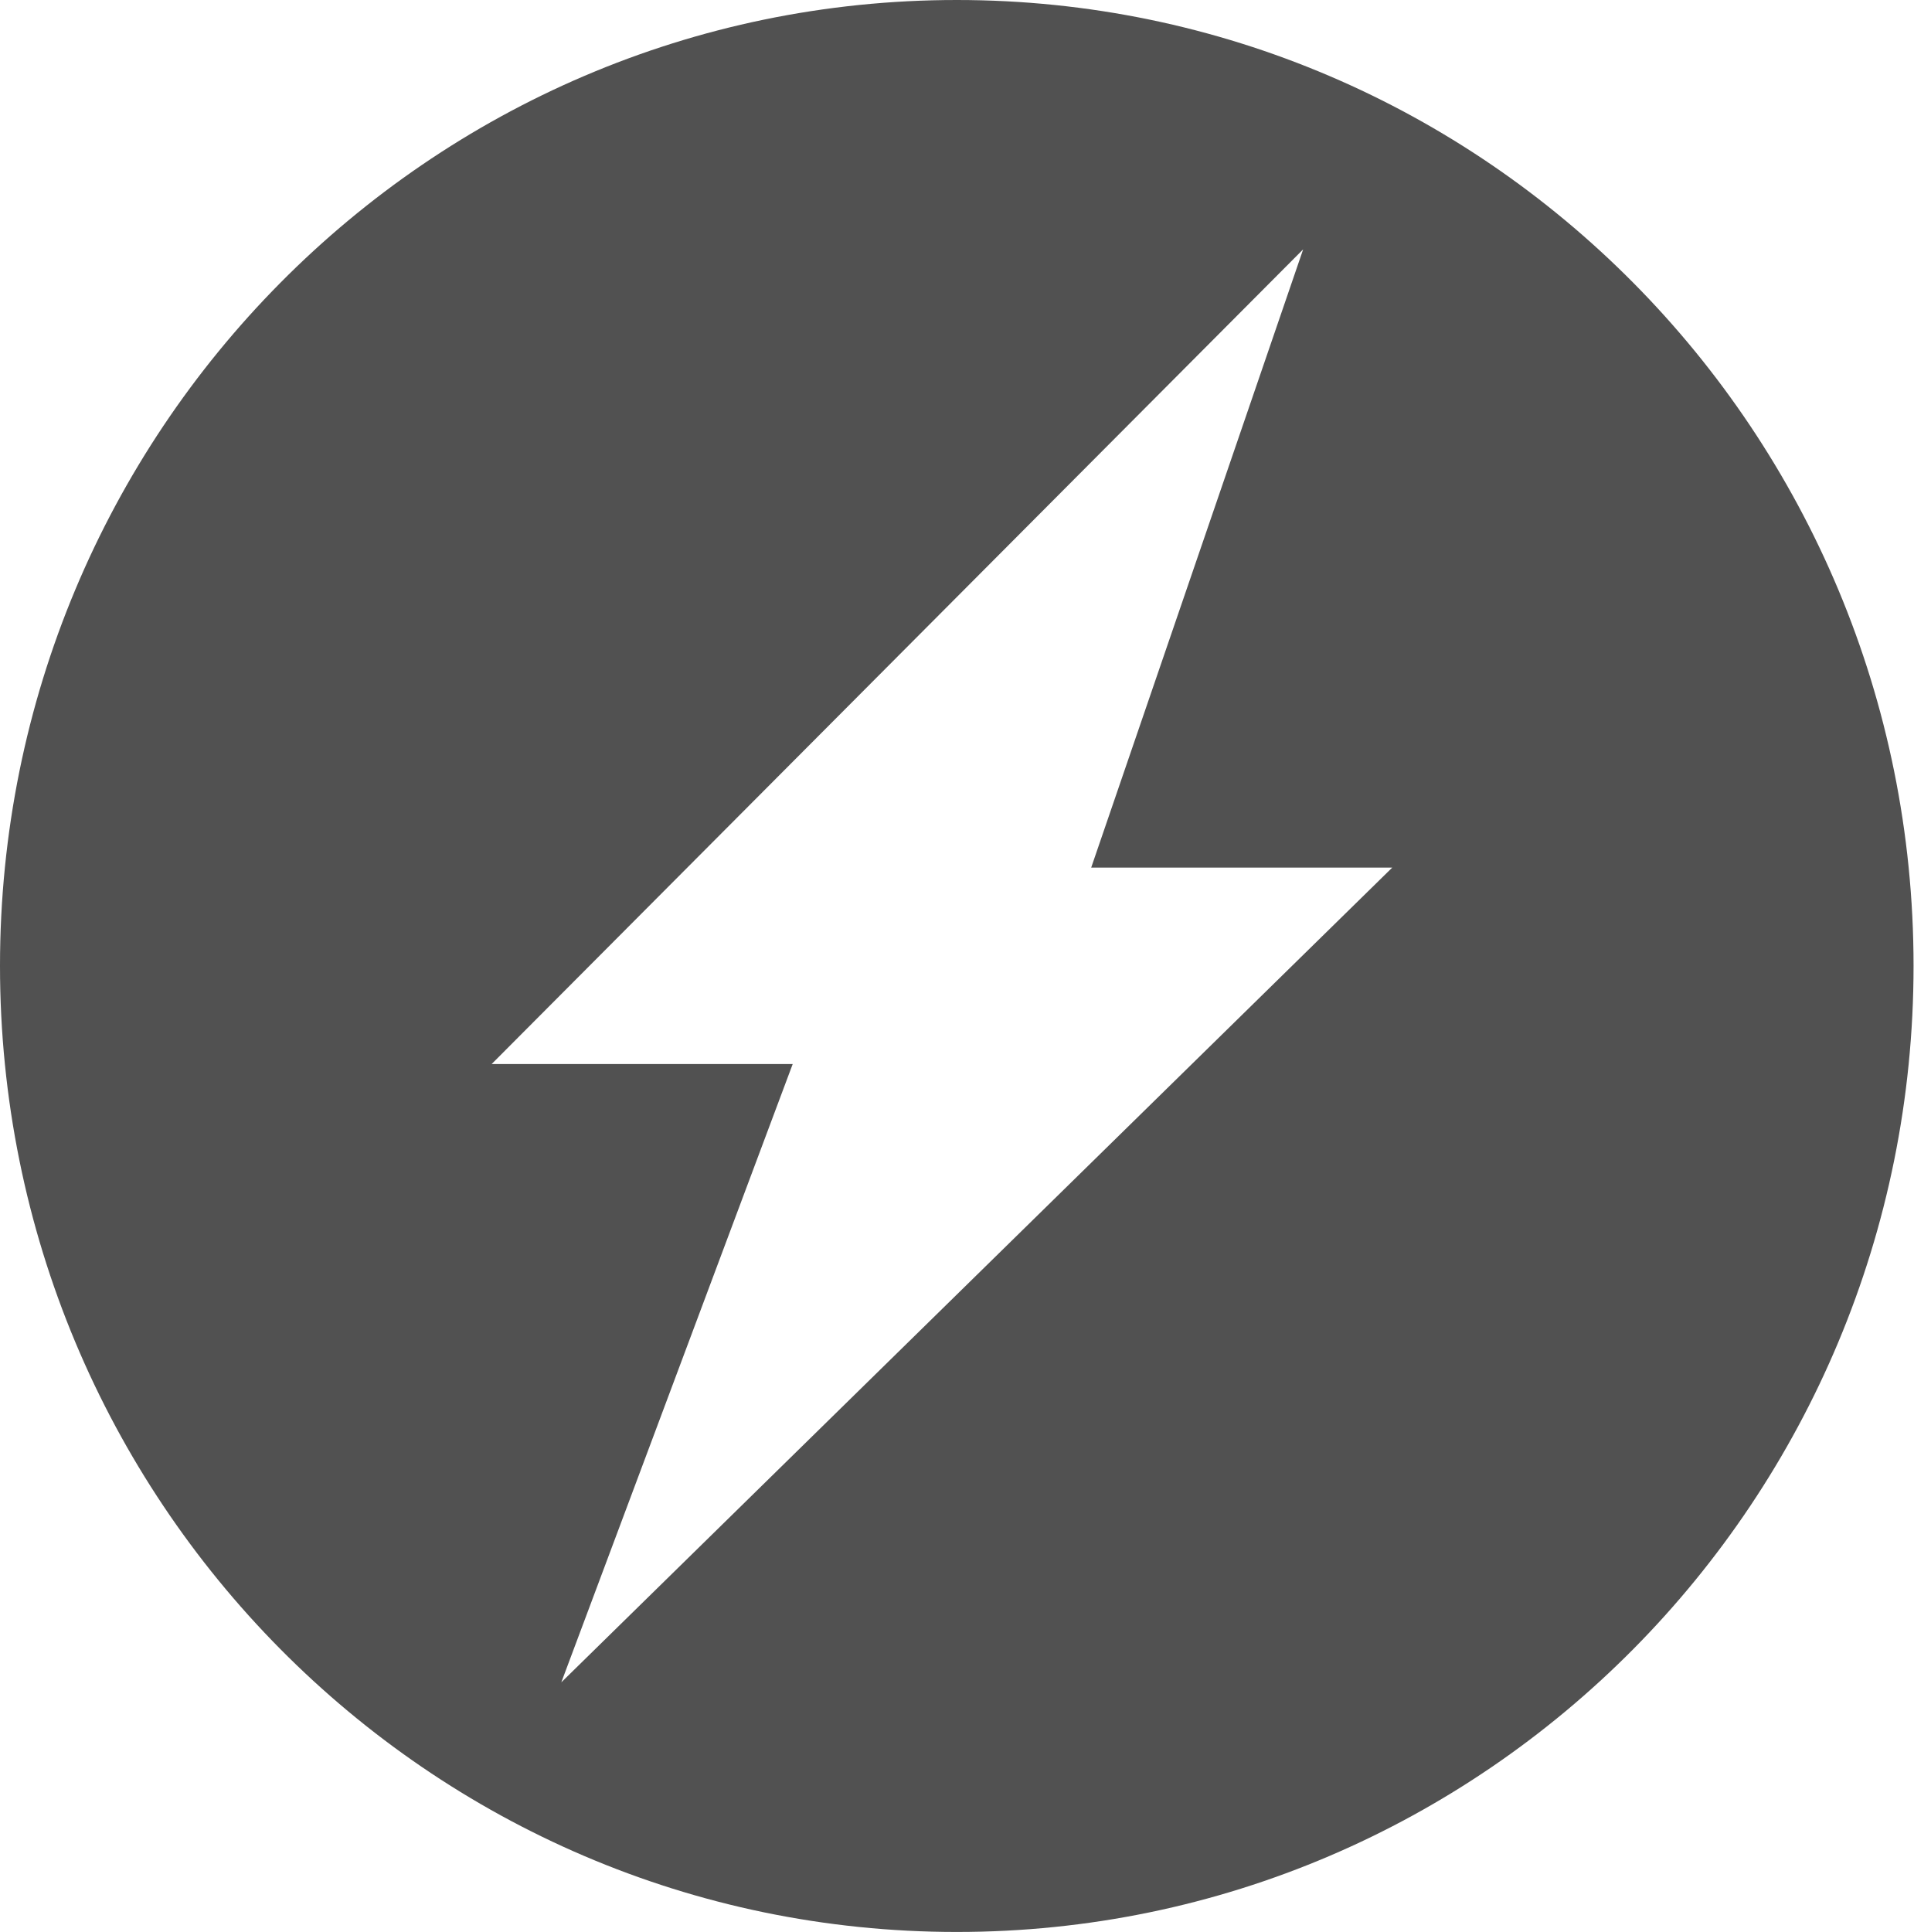
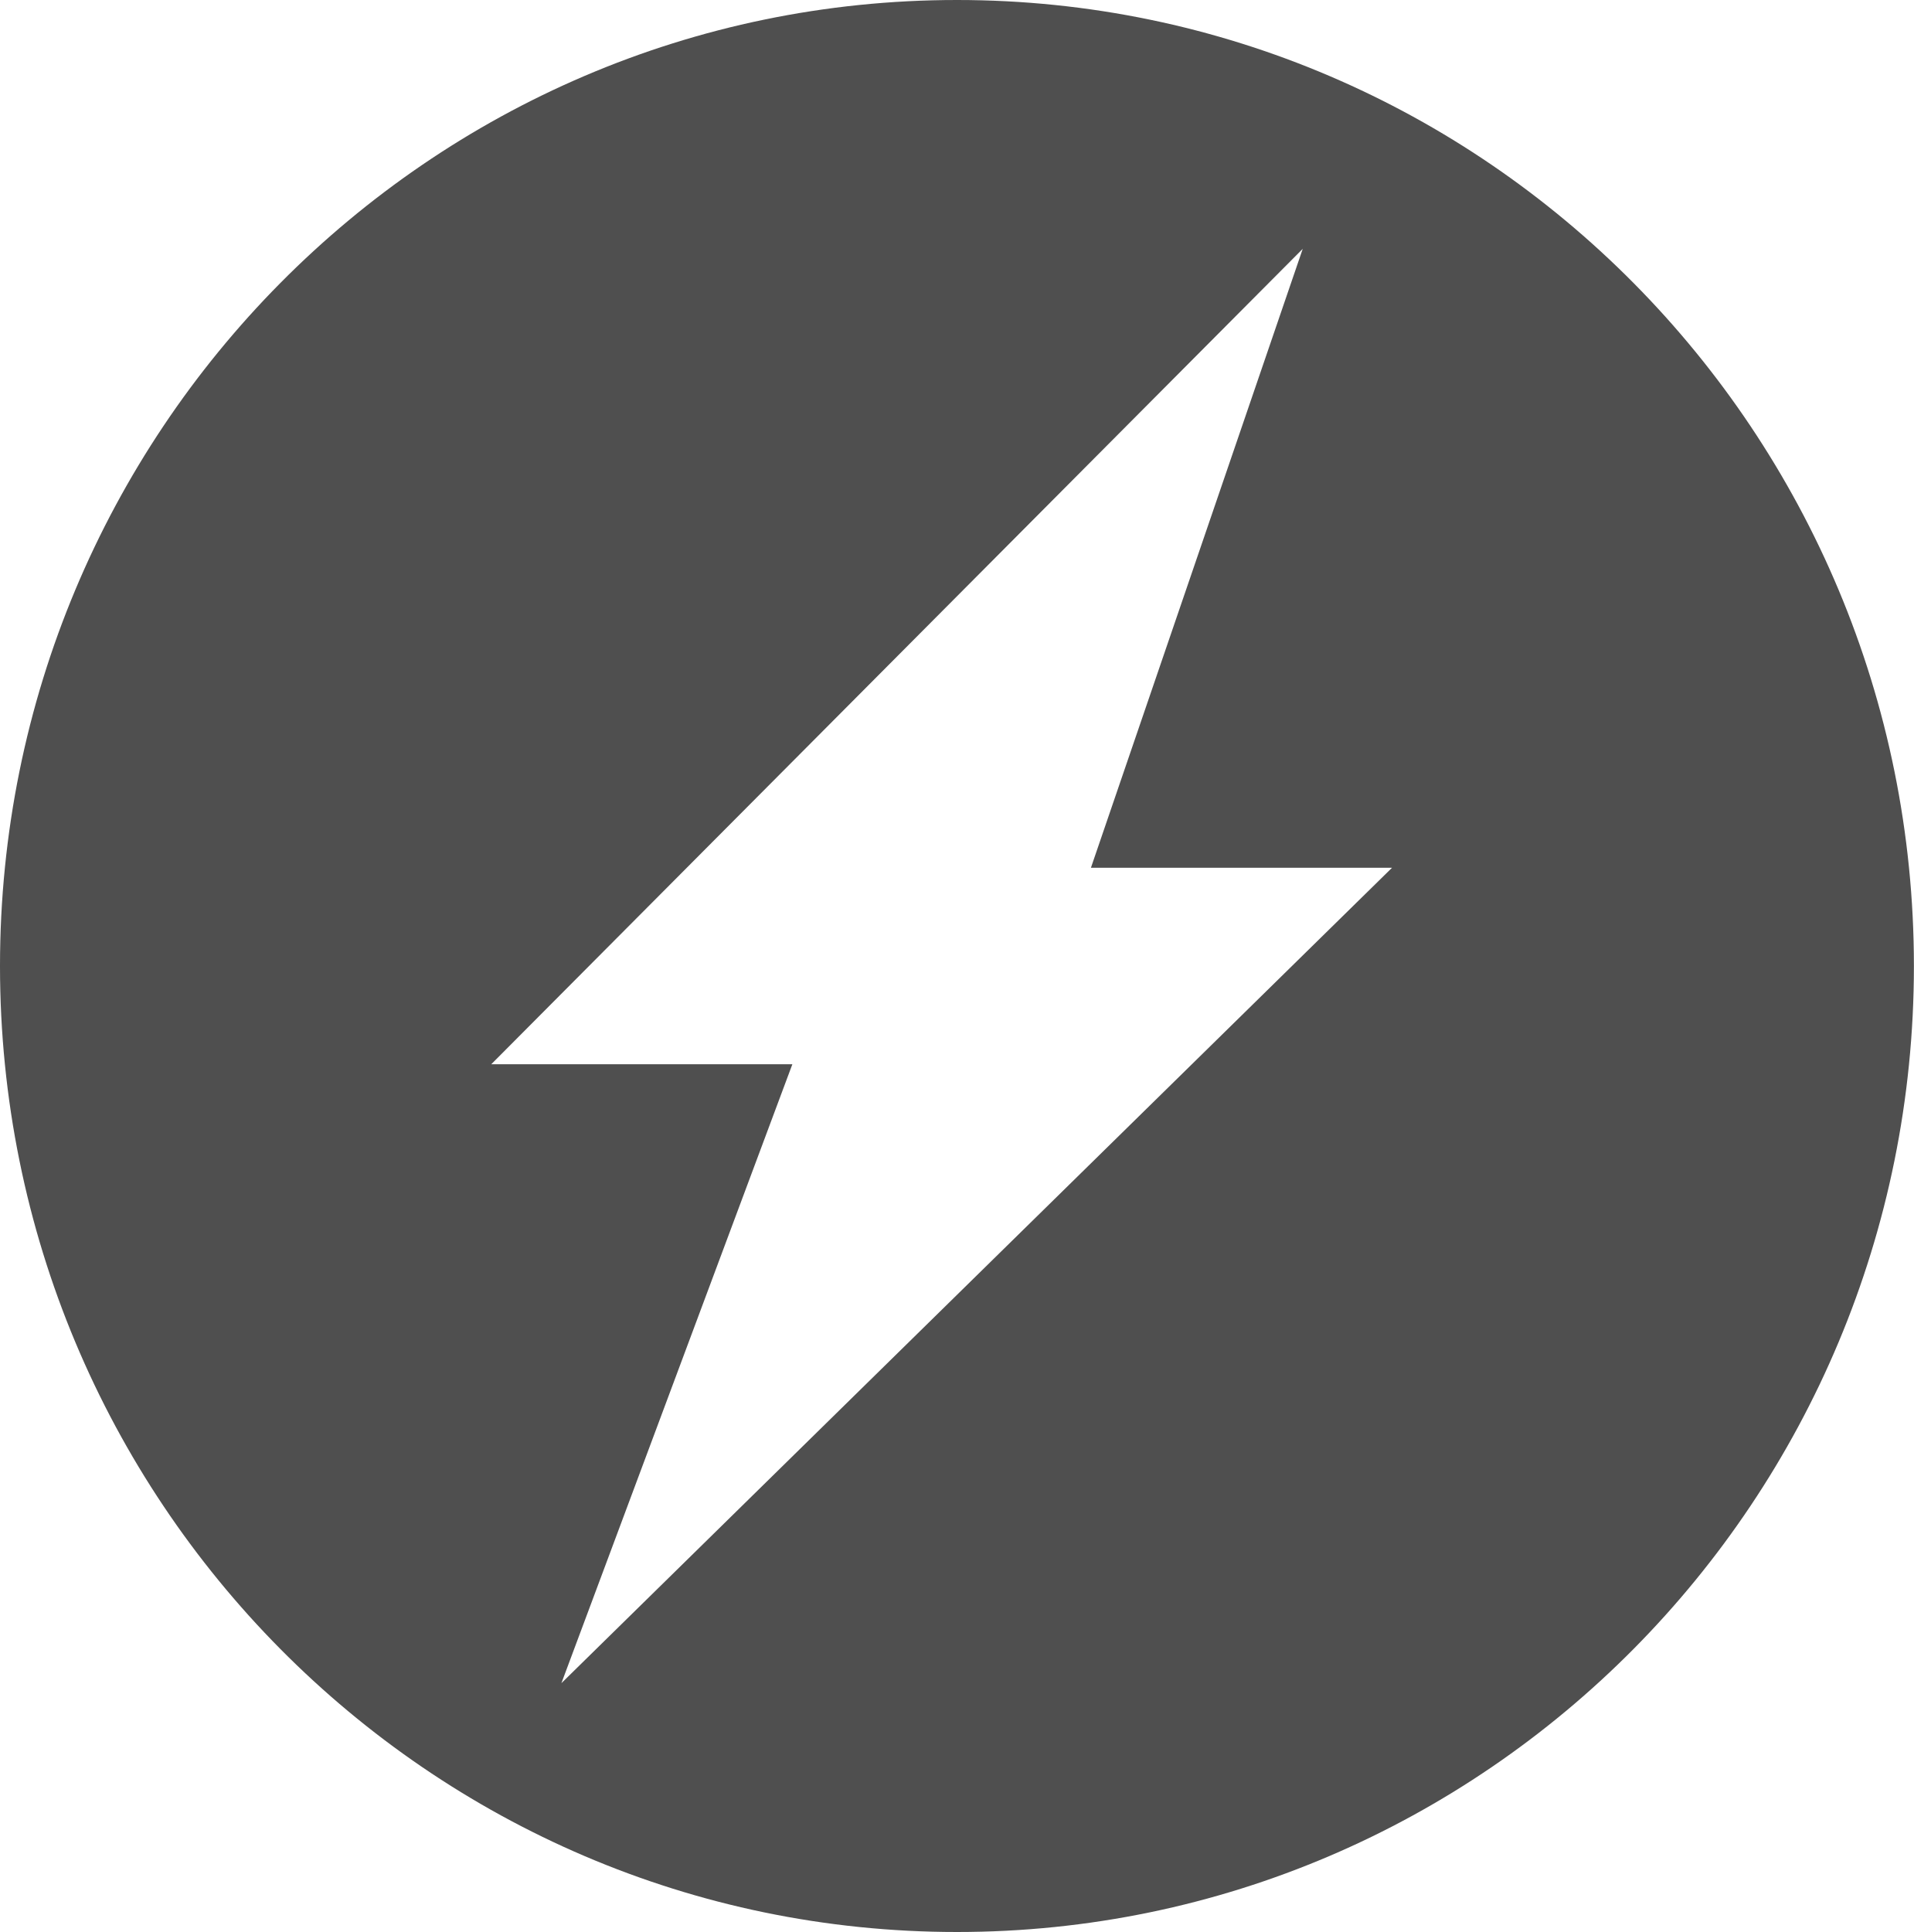
- <svg xmlns="http://www.w3.org/2000/svg" viewBox="-3549 8166 150 151.428">
-   <defs>
-     <style>
-       .cls-1 {
-         fill: #515151;
-       }
-     </style>
-   </defs>
-   <path id="newsletter" class="cls-1" d="M75,0C33.589,0,0,33.892,0,75.7s33.567,75.725,75,75.725,75-33.892,75-75.725S116.411,0,75,0ZM44,131.86,62.138,83.4h-23.6l63.615-63.857L85.537,68h23.6Z" transform="translate(-3549 8166)" />
+ <svg xmlns="http://www.w3.org/2000/svg" version="1.1" id="Layer_1" x="0px" y="0px" viewBox="0 0 150 151.4" style="enable-background:new 0 0 150 151.4;" xml:space="preserve">
+   <style type="text/css">
+ 	.st0{fill:#4F4F4F;}
+ </style>
+   <path id="newsletter" class="st0" d="M75,0C33.6,0,0,33.9,0,75.7s33.6,75.7,75,75.7s75-33.9,75-75.7S116.4,0,75,0z M44,131.9  l18.1-48.5H38.5l63.6-63.9L85.5,68h23.6L44,131.9z" />
</svg>
